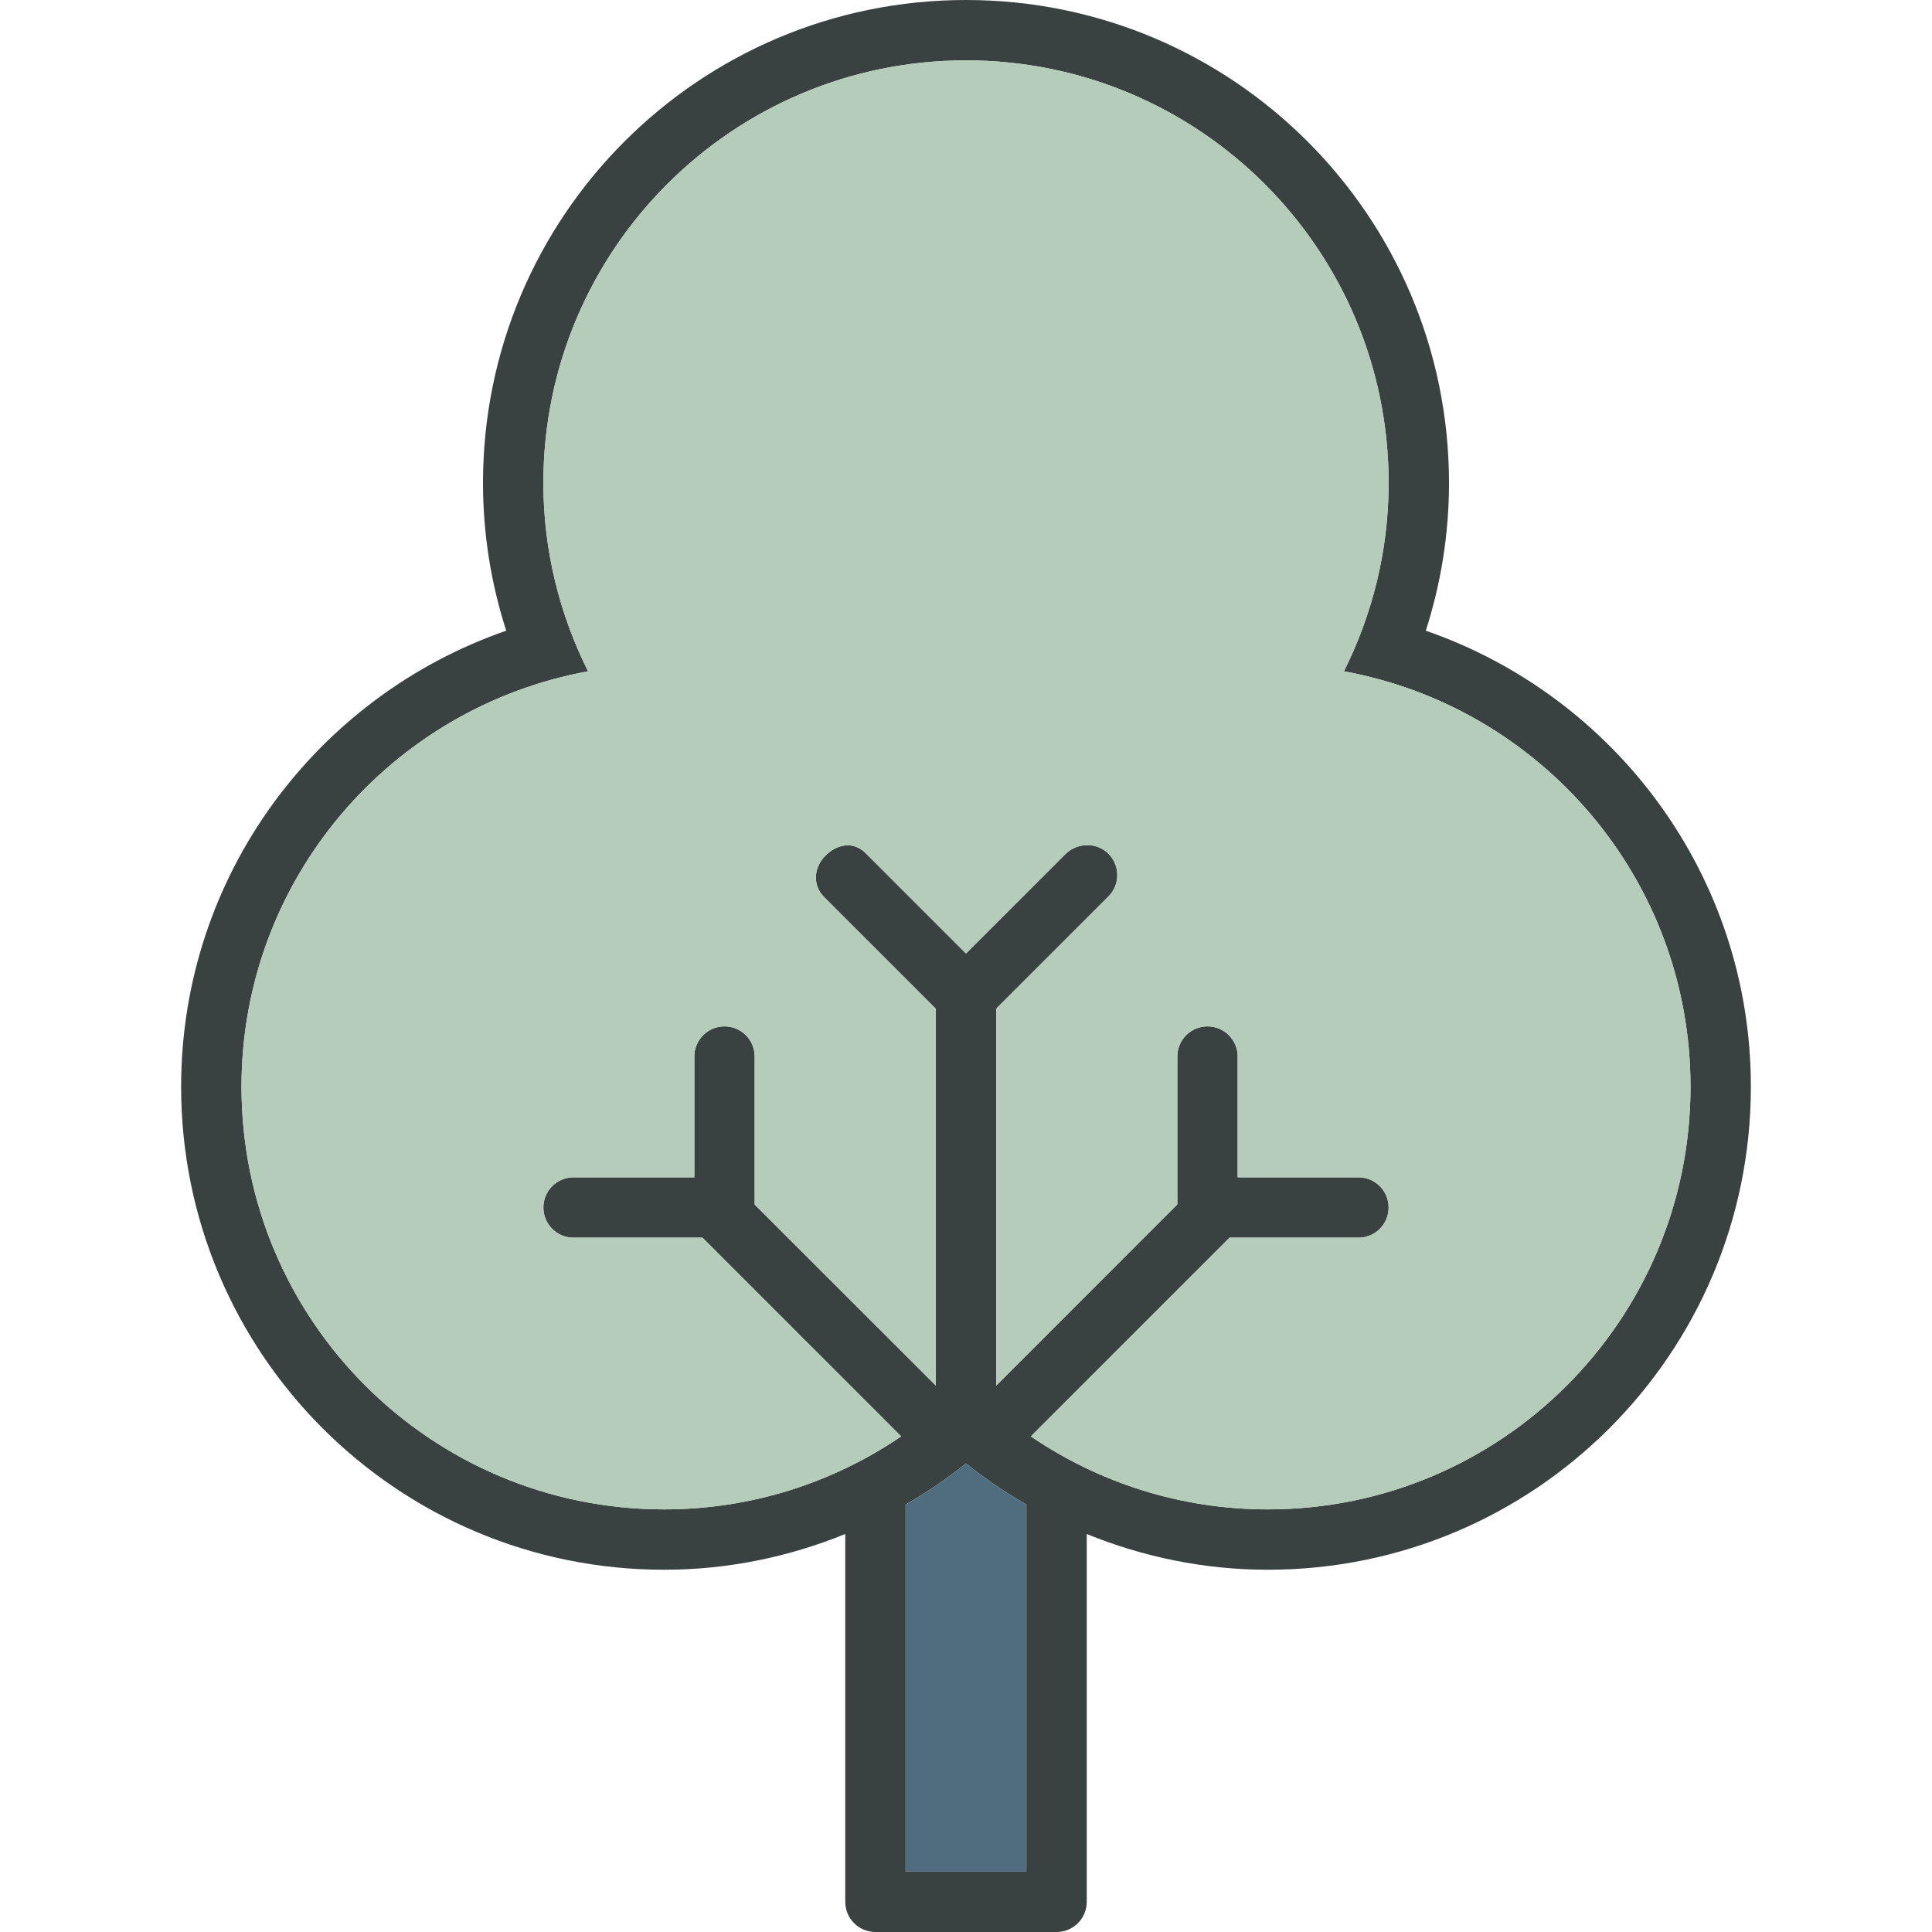
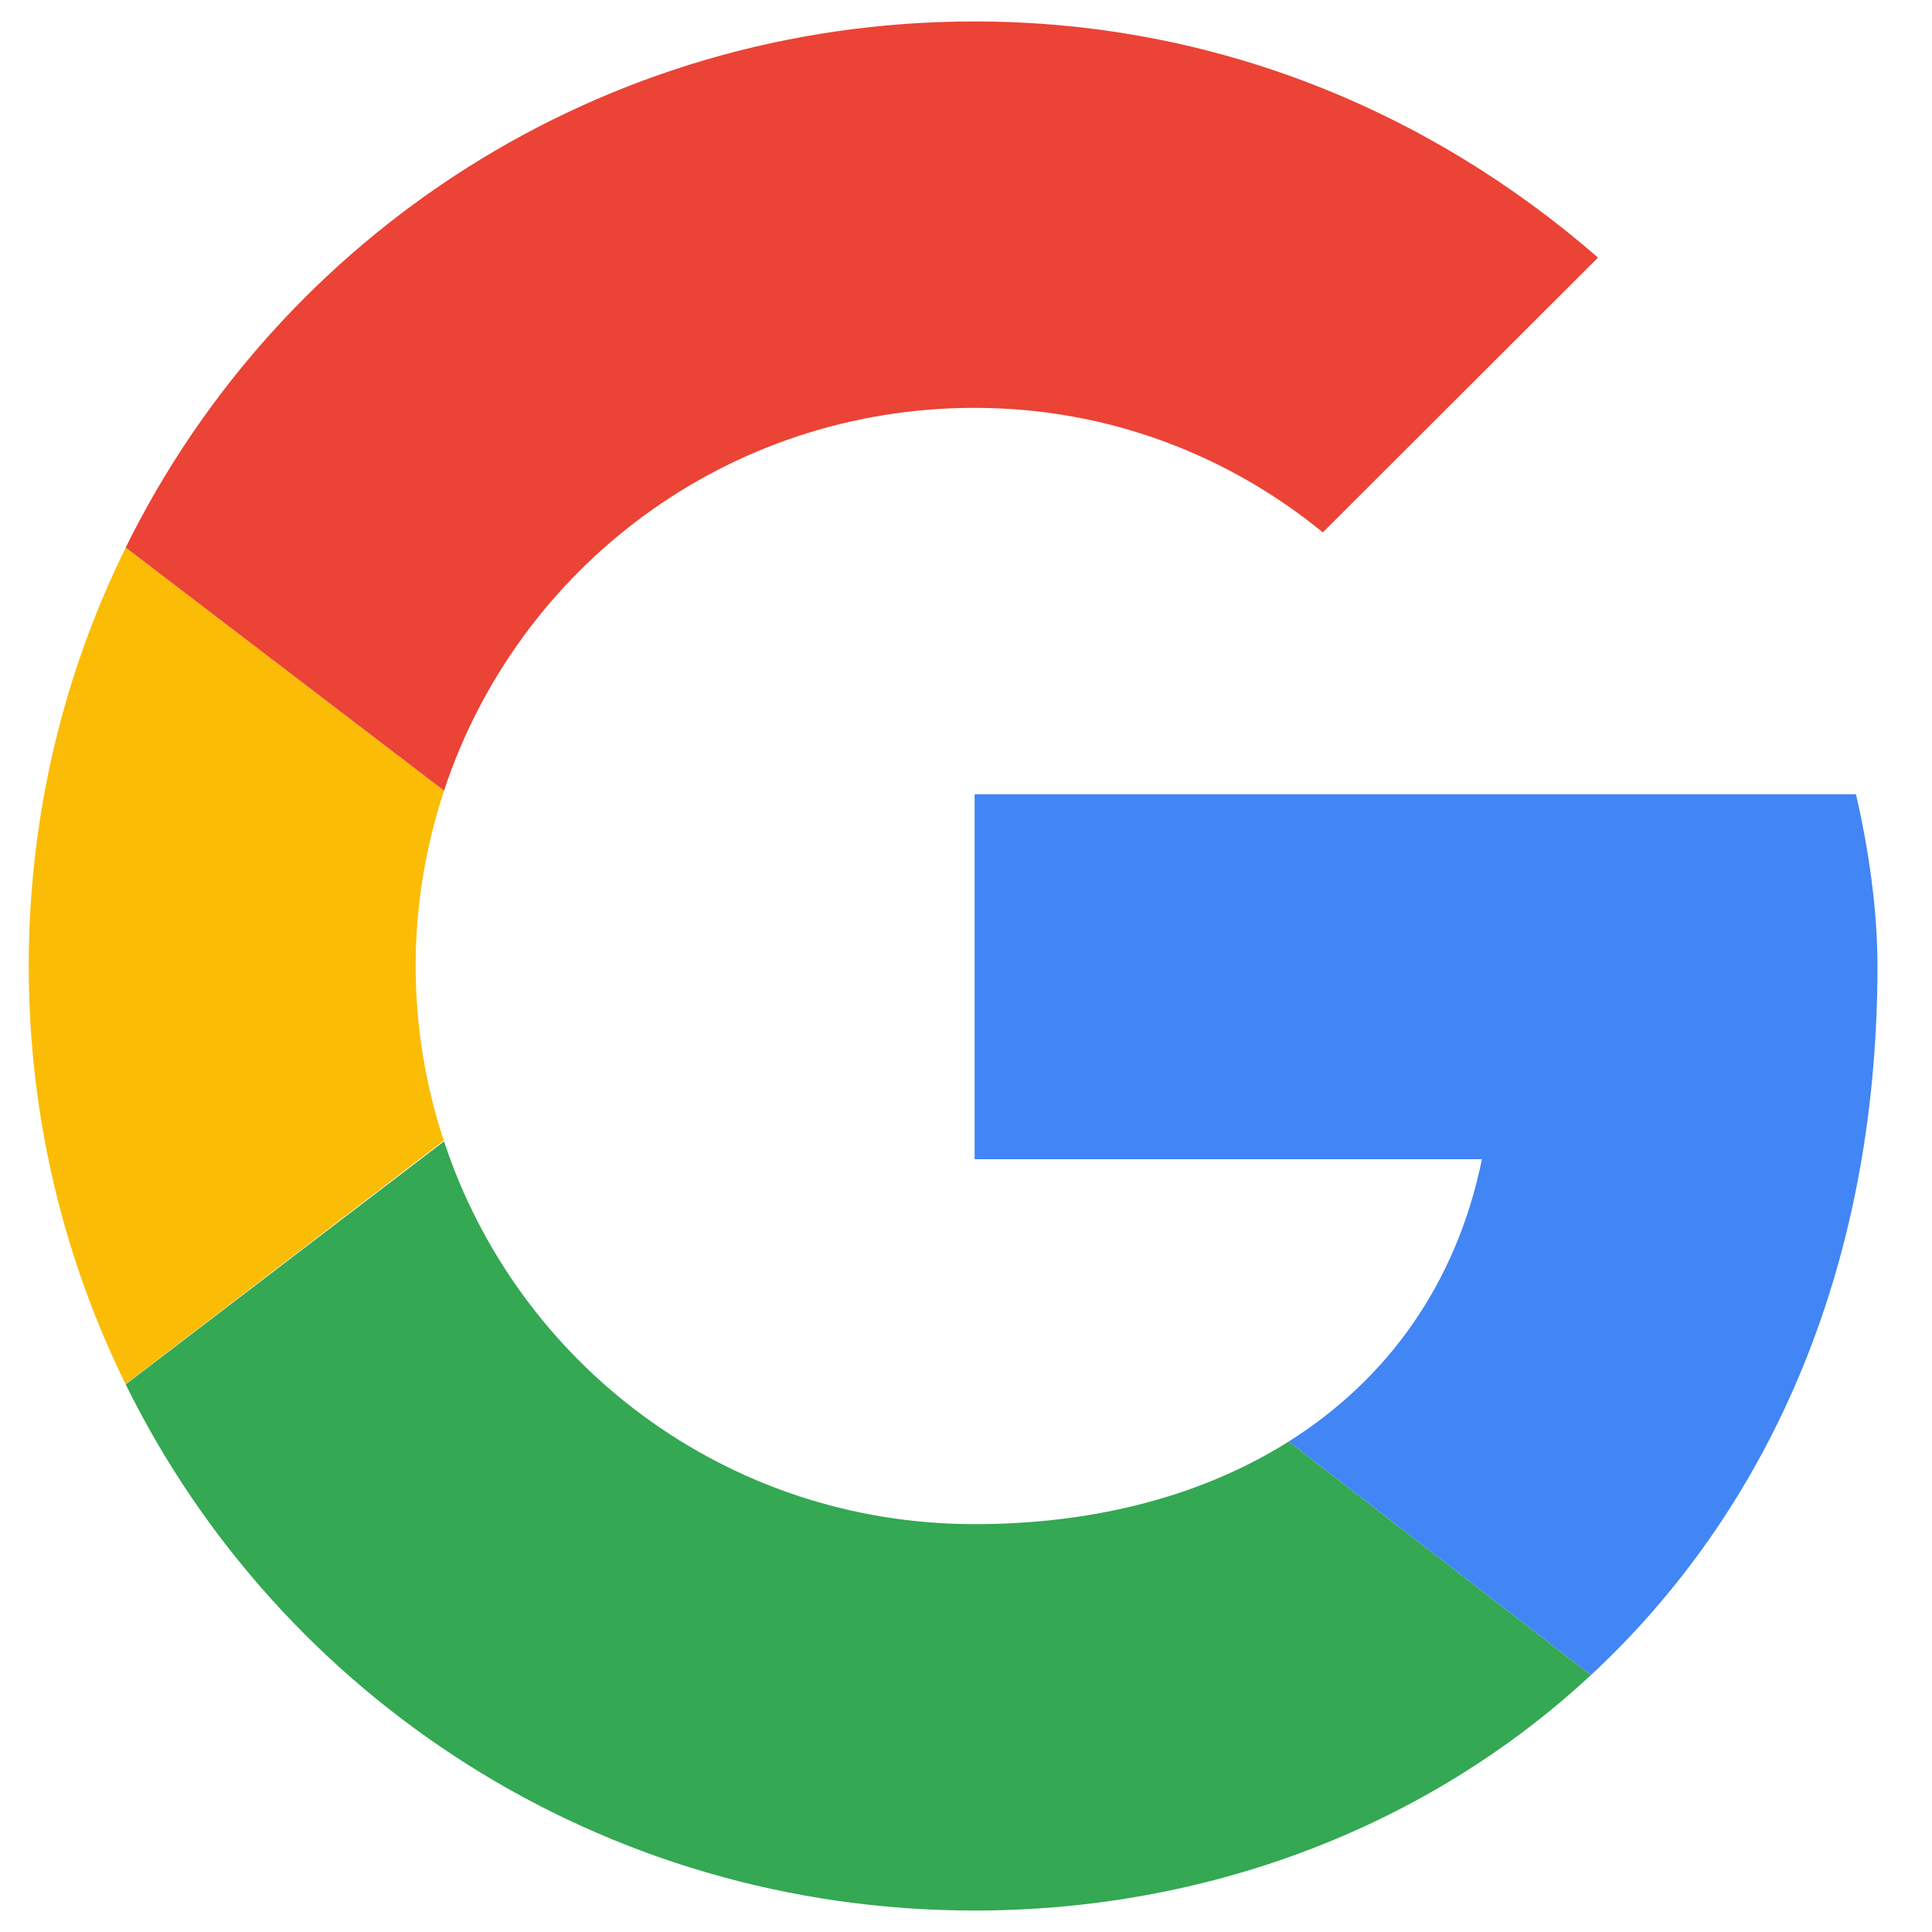
- <svg xmlns="http://www.w3.org/2000/svg" version="1.0" id="Layer_1" width="800px" height="800px" viewBox="0 0 64 64" enable-background="new 0 0 64 64" xml:space="preserve">
-   <g>
-     <path fill="#394240" d="M47.231,20.893C47.727,19.35,48,17.707,48,16c0-8.836-7.163-16-16-16S16,7.164,16,16   c0,1.707,0.273,3.35,0.769,4.893C10.505,23.062,6,28.998,6,36c0,8.836,7.163,16,16,16c2.125,0,4.146-0.43,6-1.184V63   c0,0.553,0.447,1,1,1h6c0.553,0,1-0.447,1-1V50.816C37.854,51.57,39.875,52,42,52c8.837,0,16-7.164,16-16   C58,28.998,53.495,23.062,47.231,20.893z M34,62h-4V49.842c0.7-0.406,1.371-0.859,2-1.363c0.629,0.504,1.3,0.957,2,1.363V62z    M42,50c-2.913,0-5.613-0.895-7.853-2.418L40.73,41H45c0.553,0,1-0.447,1-1s-0.447-1-1-1h-4v-4c0-0.553-0.447-1-1-1s-1,0.447-1,1   v4.898L33,45.9V45V33.414l3.718-3.717c0.391-0.391,0.392-1.025,0.001-1.416s-1.038-0.375-1.429,0.016L32,31.586l-3.332-3.332   c-0.391-0.391-0.934-0.301-1.324,0.09c-0.392,0.393-0.435,0.982-0.044,1.373l3.7,3.699V45v0.898l-6-5.996V35c0-0.553-0.447-1-1-1   s-1,0.447-1,1v4h-4c-0.553,0-1,0.447-1,1s0.447,1,1,1h4.27l6.583,6.582C27.613,49.105,24.913,50,22,50c-7.732,0-14-6.268-14-14   c0-6.871,4.952-12.572,11.48-13.762C18.541,20.359,18,18.244,18,16c0-7.732,6.268-14,14-14s14,6.268,14,14   c0,2.244-0.541,4.359-1.48,6.238C51.048,23.428,56,29.129,56,36C56,43.732,49.732,50,42,50z" />
-     <path fill="#506C7F" d="M34,62h-4V49.842c0.7-0.406,1.371-0.859,2-1.363c0.629,0.504,1.3,0.957,2,1.363V62z" />
-     <path fill="#B4CCB9" d="M42,50c-2.913,0-5.613-0.895-7.853-2.418L40.73,41H45c0.553,0,1-0.447,1-1s-0.447-1-1-1h-4v-4   c0-0.553-0.447-1-1-1s-1,0.447-1,1v4.898L33,45.9V45V33.414l3.718-3.717c0.391-0.391,0.392-1.025,0.001-1.416   s-1.038-0.375-1.429,0.016L32,31.586l-3.332-3.332c-0.391-0.391-0.934-0.301-1.324,0.09c-0.392,0.393-0.435,0.982-0.044,1.373   l3.7,3.699V45v0.898l-6-5.996V35c0-0.553-0.447-1-1-1s-1,0.447-1,1v4h-4c-0.553,0-1,0.447-1,1s0.447,1,1,1h4.27l6.583,6.582   C27.613,49.105,24.913,50,22,50c-7.732,0-14-6.268-14-14c0-6.871,4.952-12.572,11.48-13.762C18.541,20.359,18,18.244,18,16   c0-7.732,6.268-14,14-14s14,6.268,14,14c0,2.244-0.541,4.359-1.48,6.238C51.048,23.428,56,29.129,56,36C56,43.732,49.732,50,42,50z   " />
+ <svg xmlns="http://www.w3.org/2000/svg" width="800px" height="800px" viewBox="-0.5 0 48 48" version="1.1">
+   <defs>
+ 
+ </defs>
+   <g id="Icons" stroke="none" stroke-width="1" fill="none" fill-rule="evenodd">
+     <g id="Color-" transform="translate(-401, -860)">
+       <g id="Google" transform="translate(401, 860)">
+         <path d="M9.827,24 C9.827,22.476 10.08,21.014 10.532,19.644 L2.623,13.604 C1.082,16.734 0.214,20.26 0.214,24 C0.214,27.737 1.081,31.261 2.62,34.388 L10.525,28.337 C10.077,26.973 9.827,25.517 9.827,24" id="Fill-1" fill="#FBBC05">
+ 
+ </path>
+         <path d="M23.714,10.133 C27.025,10.133 30.016,11.307 32.366,13.227 L39.202,6.4 C35.036,2.773 29.695,0.533 23.714,0.533 C14.427,0.533 6.445,5.844 2.623,13.604 L10.532,19.644 C12.355,14.112 17.549,10.133 23.714,10.133" id="Fill-2" fill="#EB4335">
+ 
+ </path>
+         <path d="M23.714,37.867 C17.549,37.867 12.355,33.888 10.532,28.356 L2.623,34.395 C6.445,42.156 14.427,47.467 23.714,47.467 C29.445,47.467 34.918,45.431 39.025,41.618 L31.518,35.814 C29.4,37.149 26.732,37.867 23.714,37.867" id="Fill-3" fill="#34A853">
+ 
+ </path>
+         <path d="M46.145,24 C46.145,22.613 45.932,21.12 45.611,19.733 L23.714,19.733 L23.714,28.8 L36.318,28.8 C35.688,31.891 33.972,34.268 31.518,35.814 L39.025,41.618 C43.339,37.614 46.145,31.649 46.145,24" id="Fill-4" fill="#4285F4">
+ 
+ </path>
+       </g>
+     </g>
  </g>
</svg>
